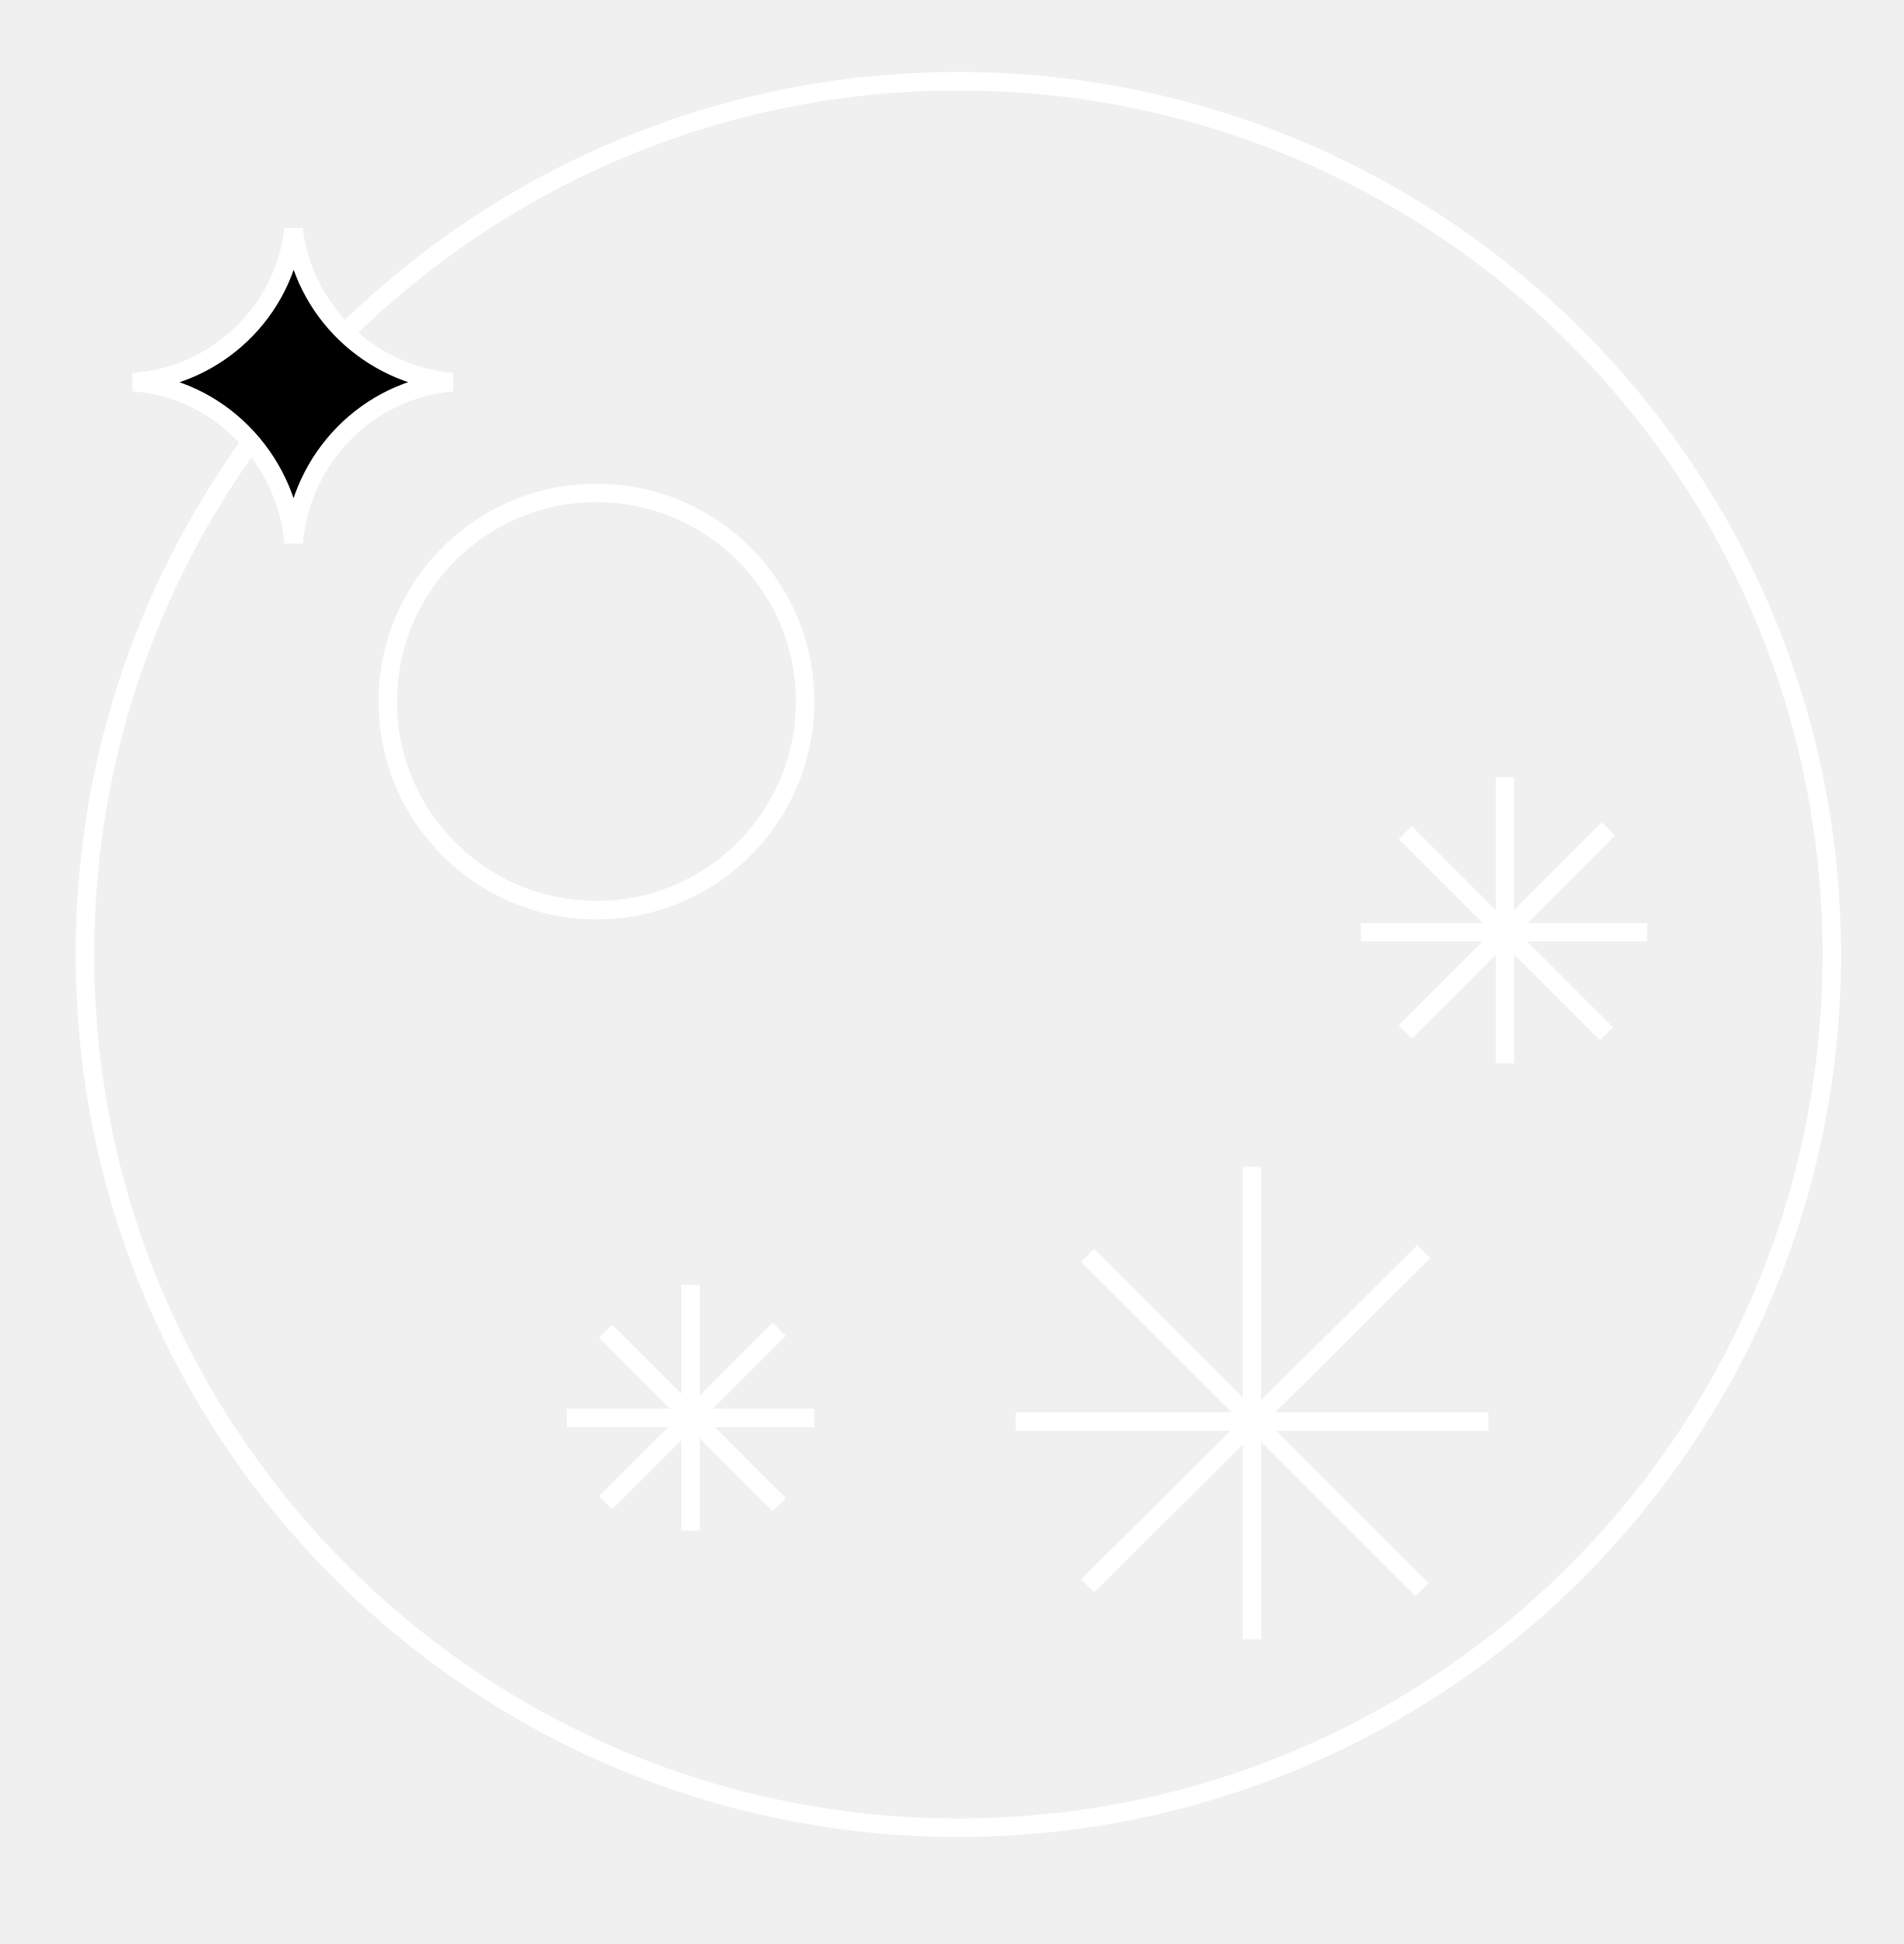
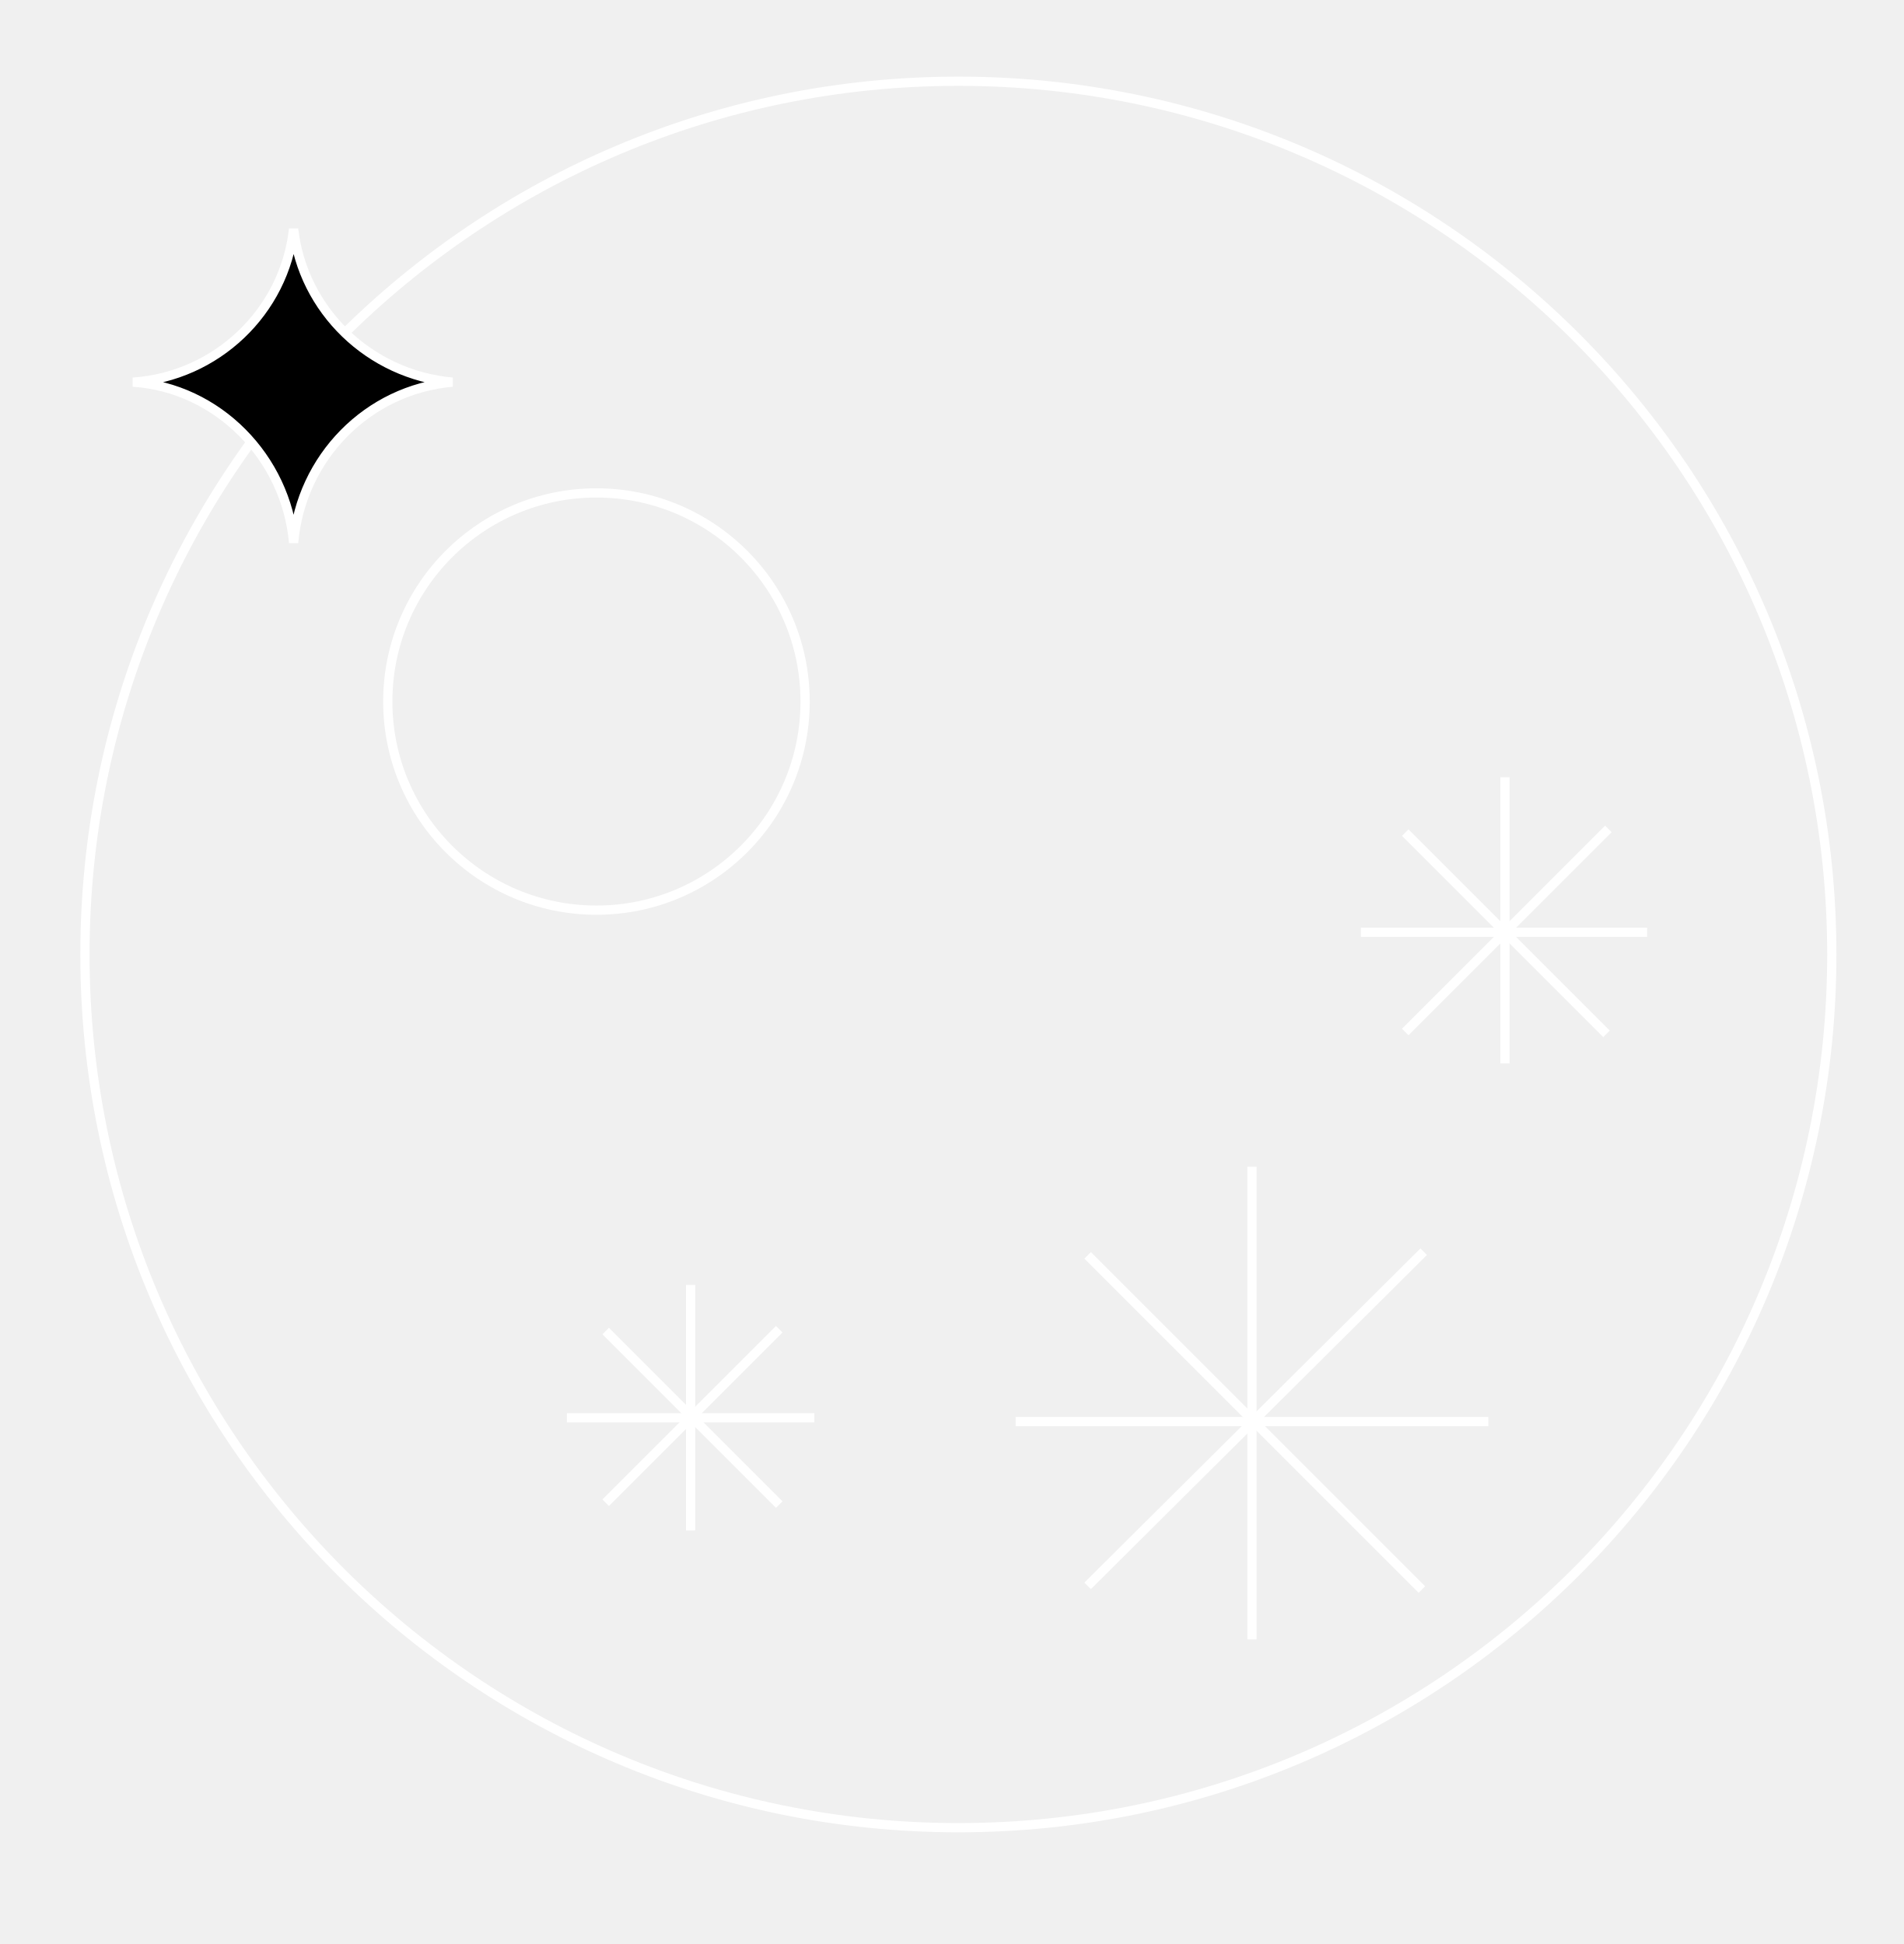
<svg xmlns="http://www.w3.org/2000/svg" version="1.1" id="sparkle" x="0px" y="0px" viewBox="0 0 103.1 105.3" style="enable-background:new 0 0 103.1 105.3;" xml:space="preserve">
  <style type="text/css">
- 	.st0{fill:none;stroke:#FFFFFF;stroke-linejoin:bevel;stroke-miterlimit:10;}
- 	.st1{stroke:#FFFFFF;stroke-linejoin:bevel;stroke-miterlimit:10;}
- 	.st2{fill:none;stroke:#FFFFFF;stroke-miterlimit:10;}
+ 	.st0{fill:none;stroke:#FFFFFF;stroke-width:0.5;stroke-linejoin:bevel;stroke-miterlimit:10;}
+ 	.st1{stroke:#FFFFFF;stroke-width:0.5;stroke-linejoin:bevel;stroke-miterlimit:10;}
+ 	.st2{fill:none;stroke:#FFFFFF;stroke-width:0.5;stroke-miterlimit:10;}
</style>
  <circle class="st0" cx="51.9" cy="51.7" r="47.3" />
  <path class="st1" d="M24.5,20.7c-4.5-0.4-8.1-3.9-8.6-8.3c-0.5,4.5-4.2,8-8.7,8.3c4.6,0.3,8.3,4.1,8.7,8.7  C16.3,24.8,19.9,21.1,24.5,20.7z" />
  <circle class="st0" cx="32.3" cy="38" r="11.3" />
  <g>
    <line class="st2" x1="67.8" y1="63.2" x2="67.8" y2="88.8" />
    <line class="st2" x1="80.6" y1="77" x2="55" y2="77" />
    <line class="st2" x1="77" y1="86.1" x2="58.9" y2="68" />
    <line class="st2" x1="58.9" y1="85.9" x2="77.1" y2="67.8" />
  </g>
  <g>
    <line class="st2" x1="81.5" y1="42.1" x2="81.5" y2="57.6" />
    <line class="st2" x1="89.2" y1="50.5" x2="73.7" y2="50.5" />
    <line class="st2" x1="87" y1="56" x2="76.1" y2="45.1" />
    <line class="st2" x1="76.1" y1="55.9" x2="87.1" y2="44.9" />
  </g>
  <g>
    <line class="st2" x1="37.4" y1="69.6" x2="37.4" y2="82.9" />
    <line class="st2" x1="44.1" y1="76.8" x2="30.7" y2="76.8" />
    <line class="st2" x1="42.2" y1="81.5" x2="32.8" y2="72.1" />
    <line class="st2" x1="32.8" y1="81.4" x2="42.2" y2="72" />
  </g>
</svg>
